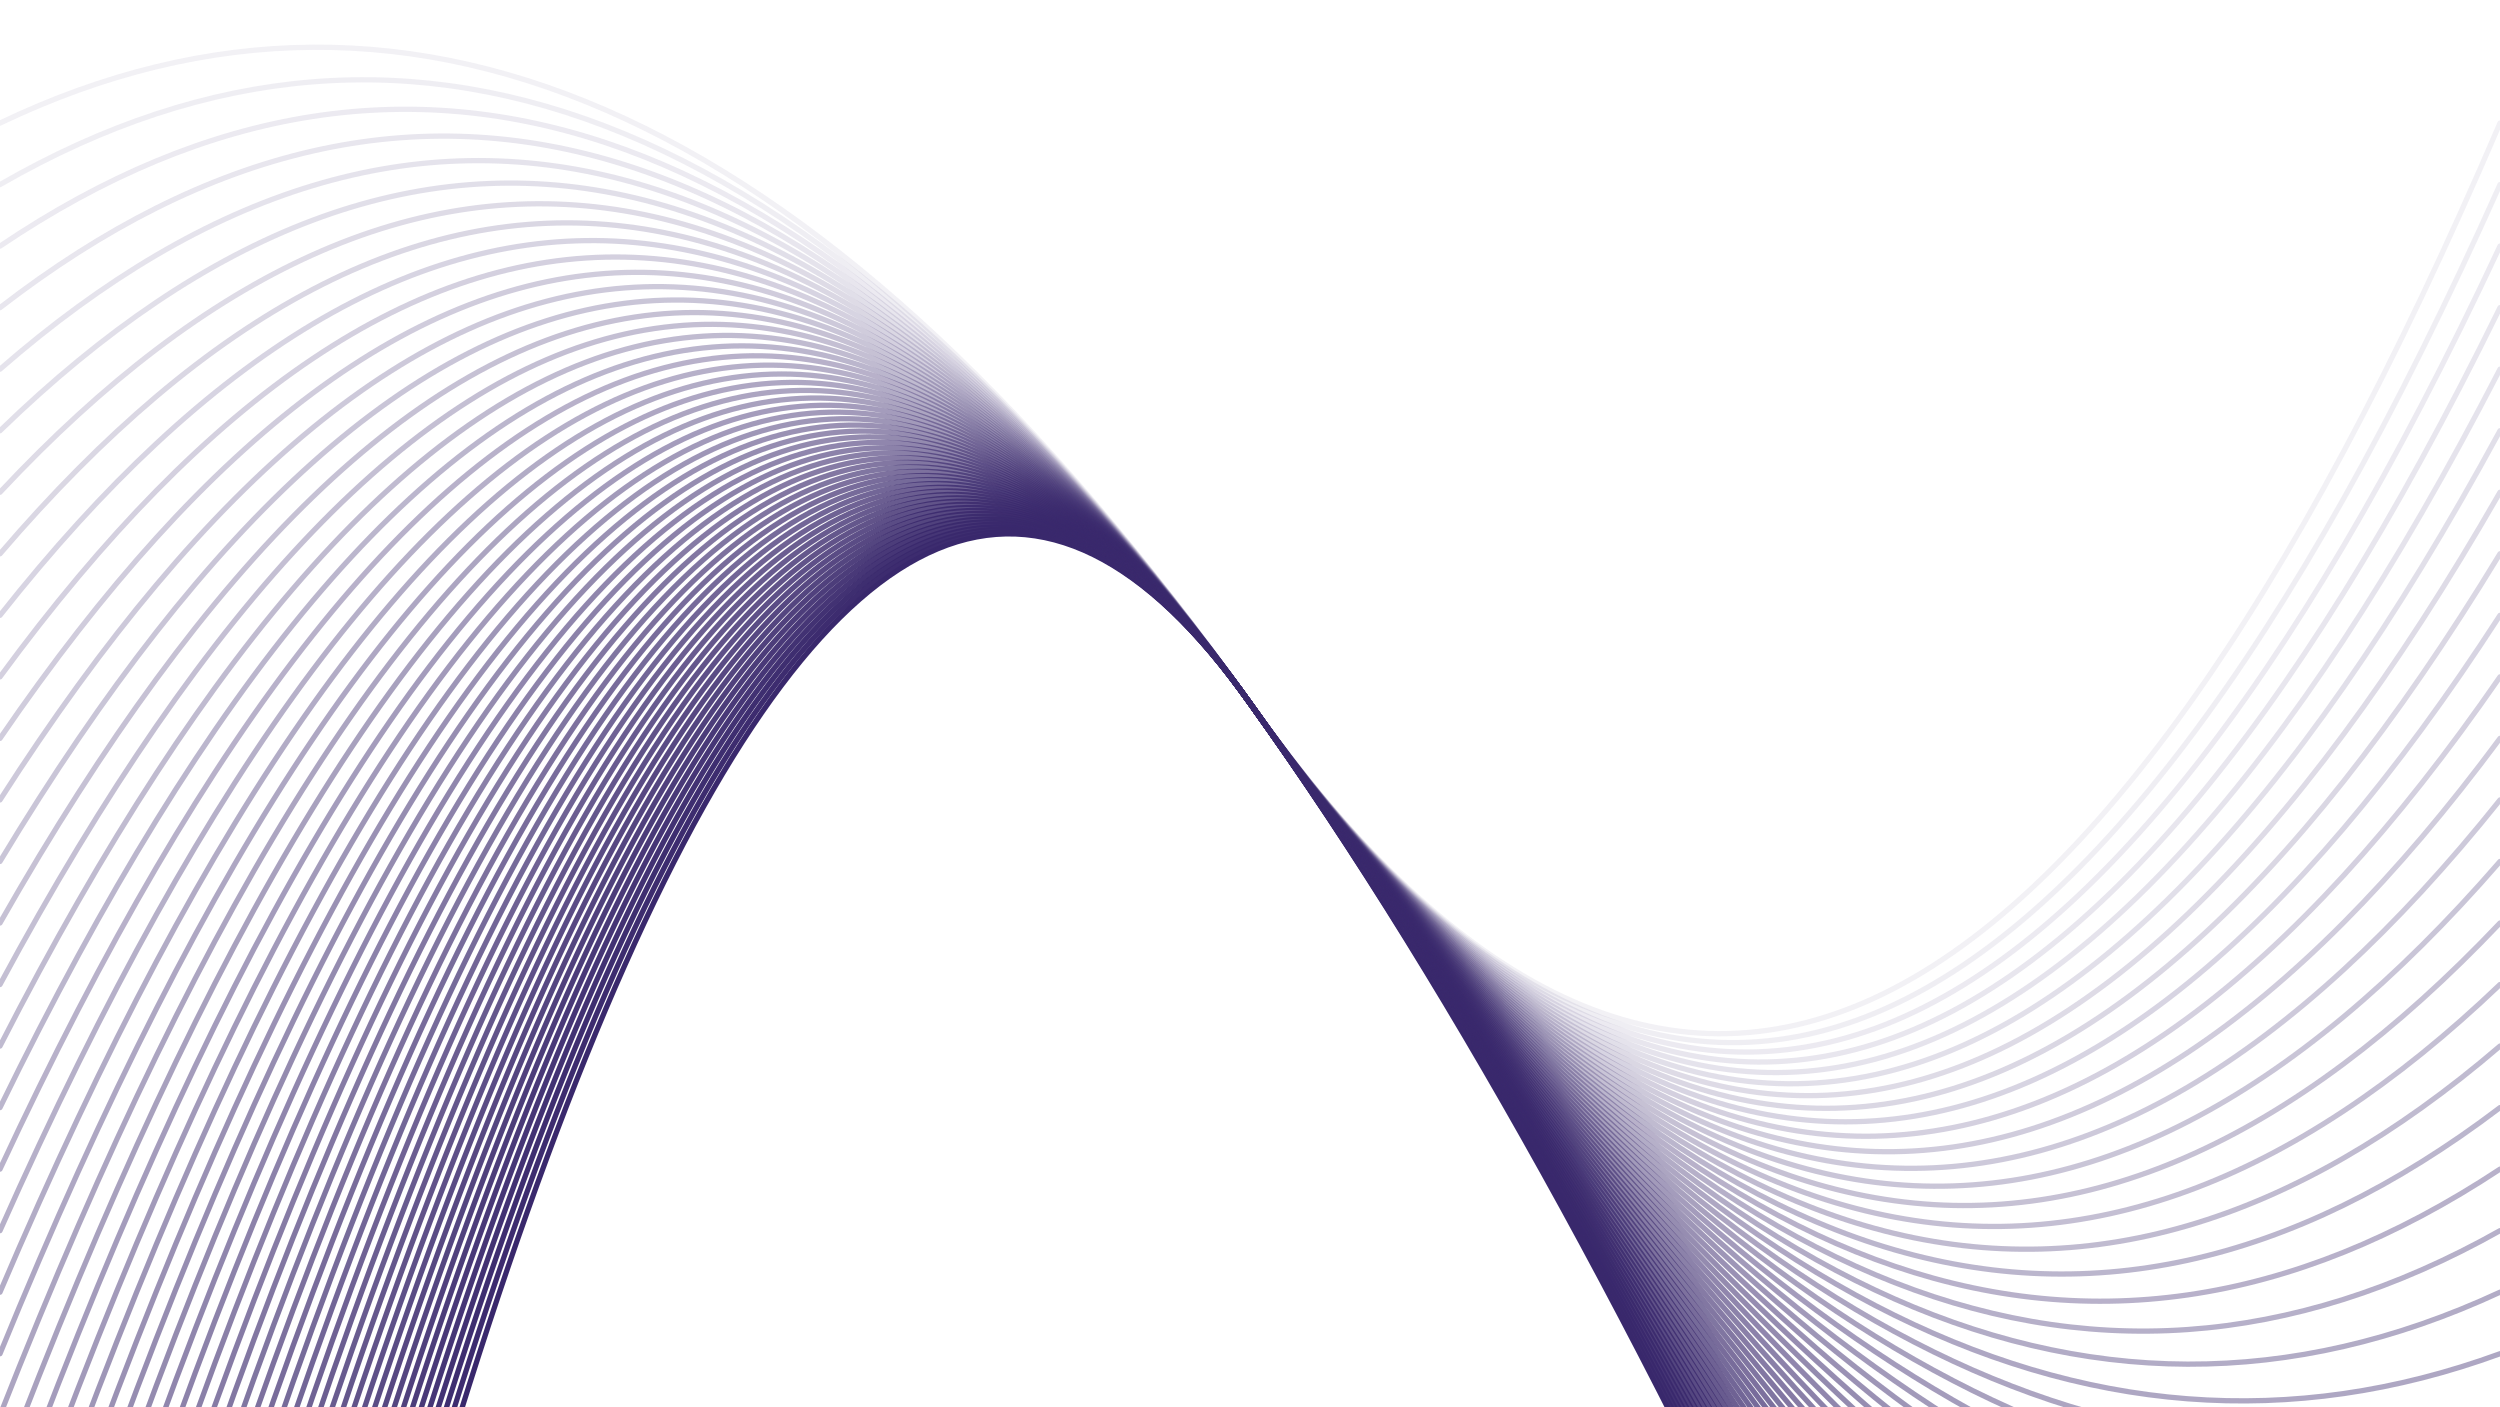
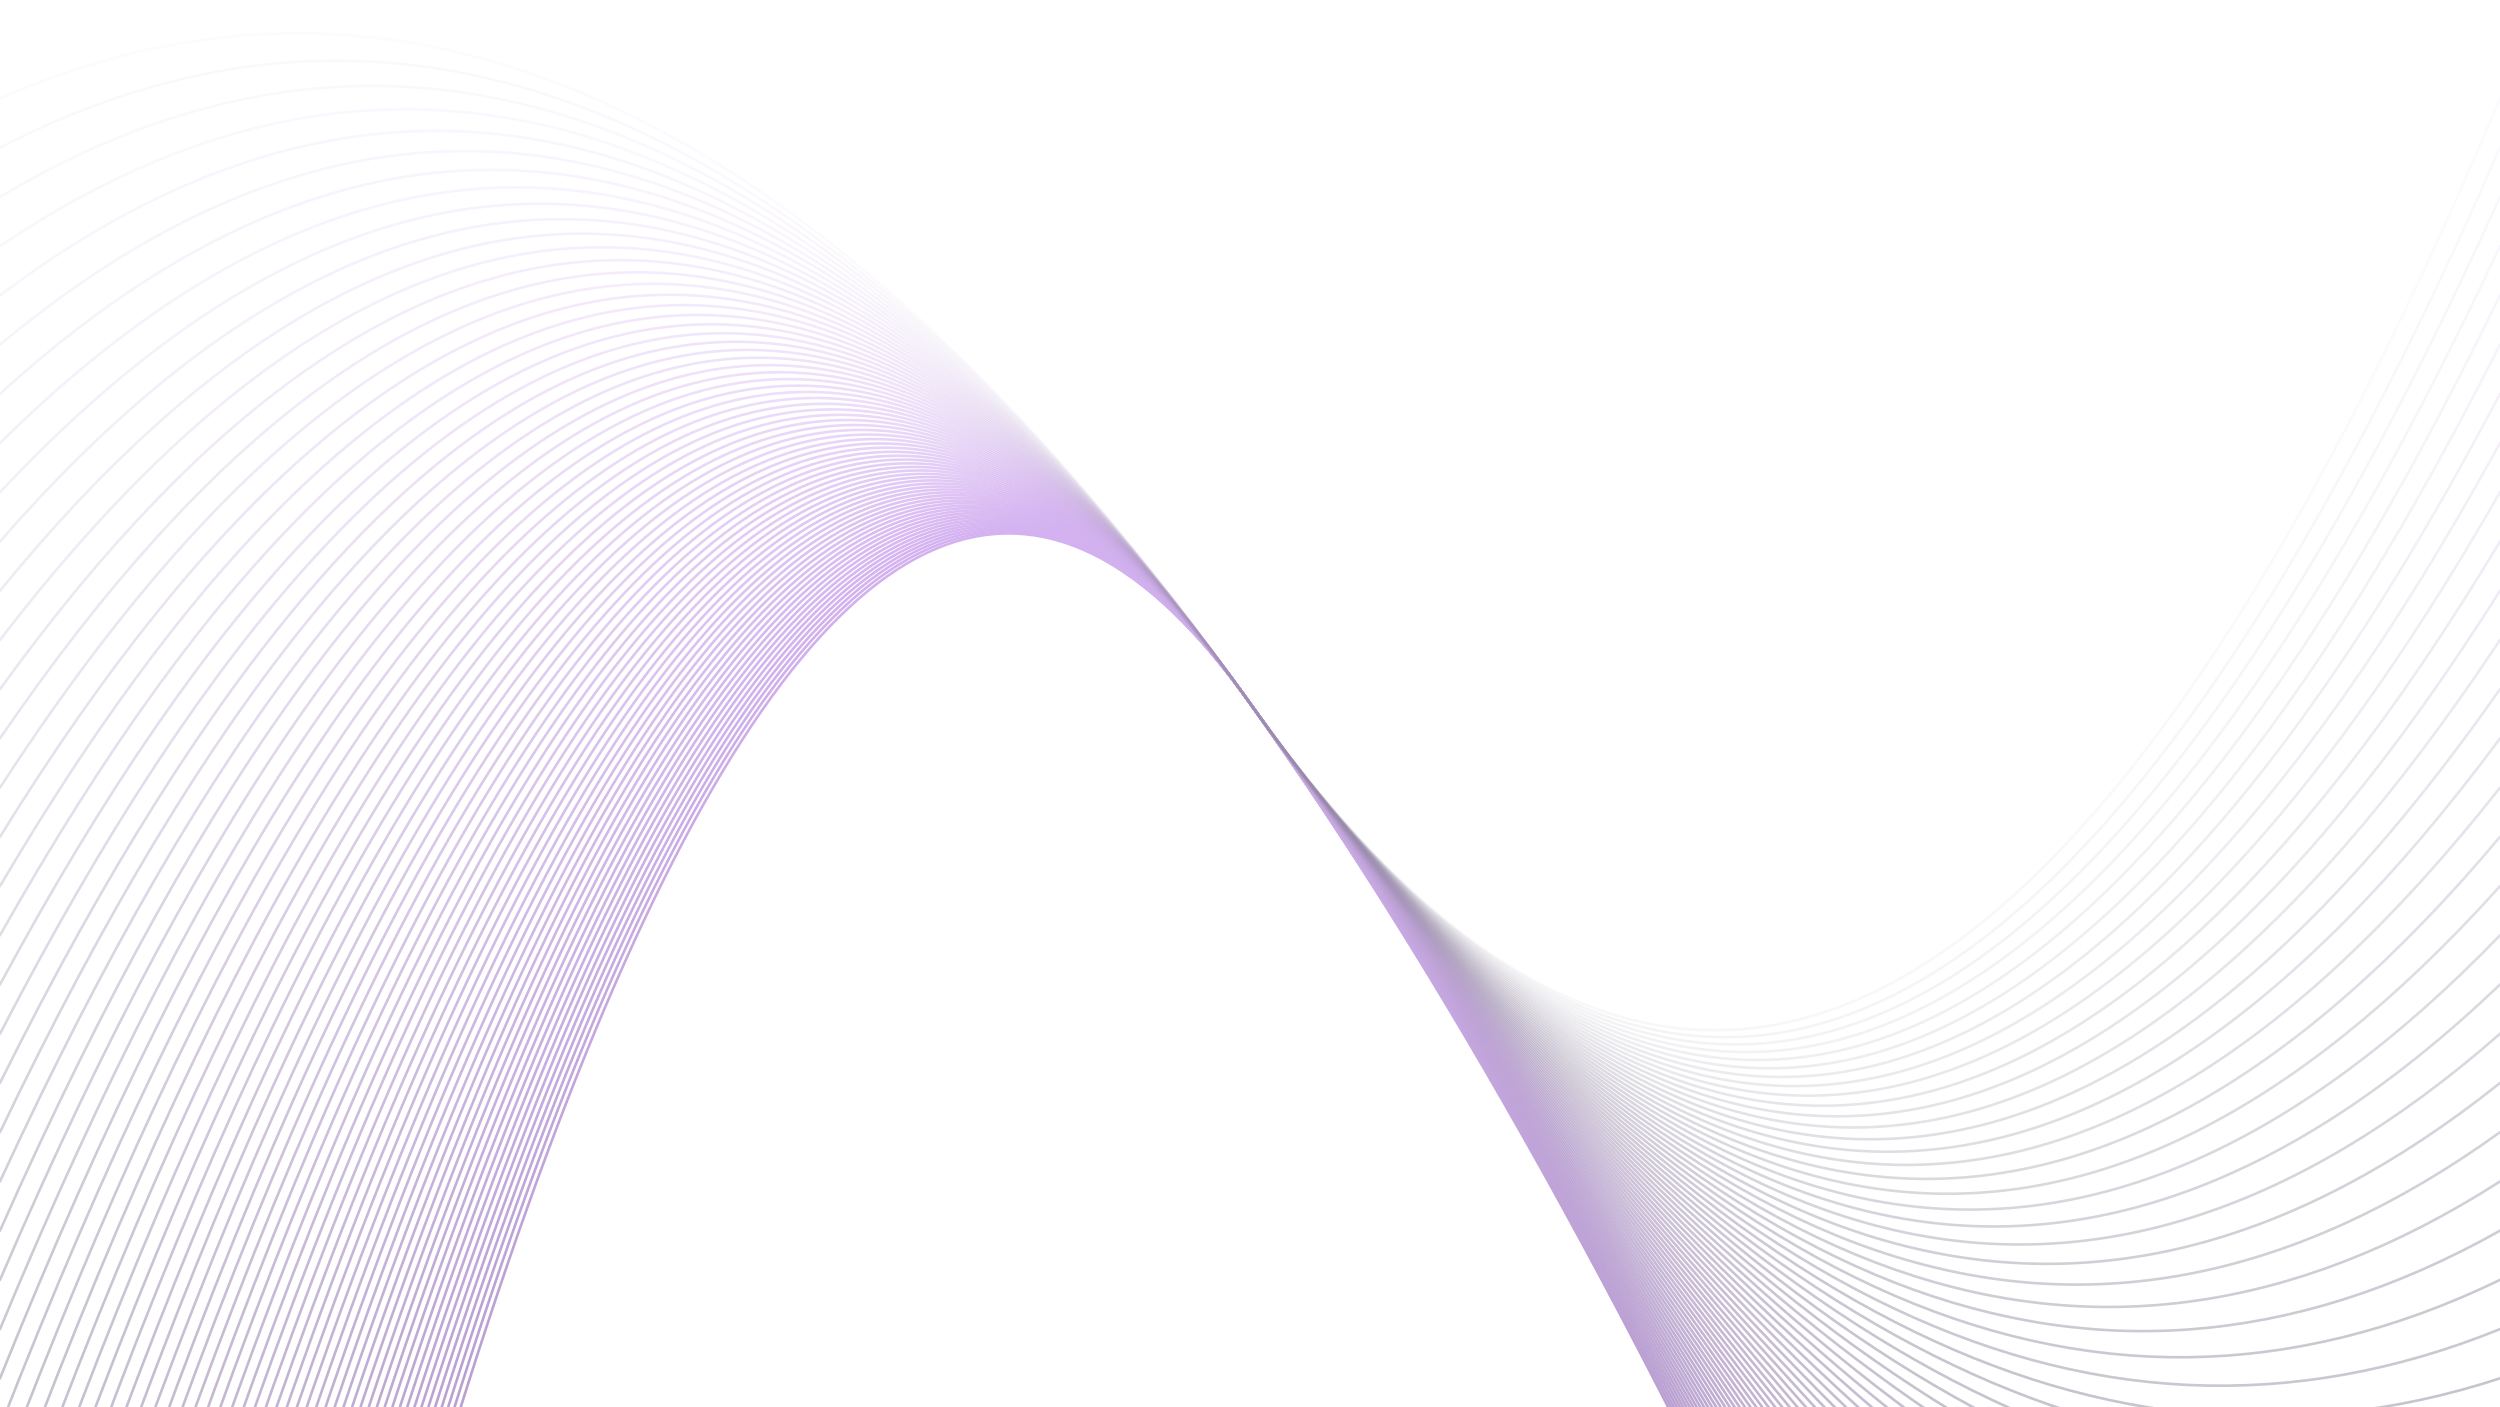
- <svg xmlns="http://www.w3.org/2000/svg" version="1.1" viewBox="0 0 1422 800" opacity="1">
+ <svg xmlns="http://www.w3.org/2000/svg" version="1.1" viewBox="0 0 1422 800" opacity="0.63">
  <defs>
    <linearGradient x1="50%" y1="0%" x2="50%" y2="100%" id="oooscillate-grad">
-       <stop stop-color="hsl(255, 46%, 29%)" stop-opacity="1" offset="0%" />
-       <stop stop-color="hsl(255, 46%, 29%)" stop-opacity="1" offset="100%" />
+       <stop stop-color="#bb84e8" stop-opacity="1" offset="0%" />
+       <stop stop-color="#292040" stop-opacity="1" offset="100%" />
    </linearGradient>
  </defs>
-   <g stroke-width="3" stroke="url(#oooscillate-grad)" fill="none" stroke-linecap="round">
-     <path d="M 0 1995 Q 355.5 -100 711 400 Q 1066.5 900 1422 1995" opacity="1.00" />
-     <path d="M 0 1960 Q 355.5 -100 711 400 Q 1066.5 900 1422 1960" opacity="0.98" />
-     <path d="M 0 1925 Q 355.5 -100 711 400 Q 1066.5 900 1422 1925" opacity="0.97" />
-     <path d="M 0 1890 Q 355.5 -100 711 400 Q 1066.5 900 1422 1890" opacity="0.95" />
-     <path d="M 0 1855 Q 355.5 -100 711 400 Q 1066.5 900 1422 1855" opacity="0.93" />
+   <g stroke-width="1.5" stroke="url(#oooscillate-grad)" fill="none" stroke-linecap="round">
+     <path d="M 0 1988 Q 355.5 -100 711 400 Q 1066.5 900 1422 1988" opacity="1.00" />
+     <path d="M 0 1960 Q 355.5 -100 711 400 Q 1066.5 900 1422 1960" opacity="0.99" />
+     <path d="M 0 1932 Q 355.5 -100 711 400 Q 1066.5 900 1422 1932" opacity="0.97" />
+     <path d="M 0 1904 Q 355.5 -100 711 400 Q 1066.5 900 1422 1904" opacity="0.96" />
+     <path d="M 0 1876 Q 355.5 -100 711 400 Q 1066.5 900 1422 1876" opacity="0.95" />
+     <path d="M 0 1848 Q 355.5 -100 711 400 Q 1066.5 900 1422 1848" opacity="0.93" />
    <path d="M 0 1820 Q 355.5 -100 711 400 Q 1066.5 900 1422 1820" opacity="0.92" />
-     <path d="M 0 1785 Q 355.5 -100 711 400 Q 1066.5 900 1422 1785" opacity="0.90" />
-     <path d="M 0 1750 Q 355.5 -100 711 400 Q 1066.5 900 1422 1750" opacity="0.88" />
-     <path d="M 0 1715 Q 355.5 -100 711 400 Q 1066.5 900 1422 1715" opacity="0.86" />
+     <path d="M 0 1792 Q 355.5 -100 711 400 Q 1066.5 900 1422 1792" opacity="0.91" />
+     <path d="M 0 1764 Q 355.5 -100 711 400 Q 1066.5 900 1422 1764" opacity="0.89" />
+     <path d="M 0 1736 Q 355.5 -100 711 400 Q 1066.5 900 1422 1736" opacity="0.88" />
+     <path d="M 0 1708 Q 355.5 -100 711 400 Q 1066.5 900 1422 1708" opacity="0.86" />
    <path d="M 0 1680 Q 355.5 -100 711 400 Q 1066.5 900 1422 1680" opacity="0.85" />
-     <path d="M 0 1645 Q 355.5 -100 711 400 Q 1066.5 900 1422 1645" opacity="0.83" />
-     <path d="M 0 1610 Q 355.5 -100 711 400 Q 1066.5 900 1422 1610" opacity="0.81" />
-     <path d="M 0 1575 Q 355.5 -100 711 400 Q 1066.5 900 1422 1575" opacity="0.80" />
+     <path d="M 0 1652 Q 355.5 -100 711 400 Q 1066.5 900 1422 1652" opacity="0.84" />
+     <path d="M 0 1624 Q 355.5 -100 711 400 Q 1066.5 900 1422 1624" opacity="0.82" />
+     <path d="M 0 1596 Q 355.5 -100 711 400 Q 1066.5 900 1422 1596" opacity="0.81" />
+     <path d="M 0 1568 Q 355.5 -100 711 400 Q 1066.5 900 1422 1568" opacity="0.80" />
    <path d="M 0 1540 Q 355.5 -100 711 400 Q 1066.5 900 1422 1540" opacity="0.78" />
-     <path d="M 0 1505 Q 355.5 -100 711 400 Q 1066.5 900 1422 1505" opacity="0.76" />
-     <path d="M 0 1470 Q 355.5 -100 711 400 Q 1066.5 900 1422 1470" opacity="0.75" />
-     <path d="M 0 1435 Q 355.5 -100 711 400 Q 1066.5 900 1422 1435" opacity="0.73" />
-     <path d="M 0 1400 Q 355.5 -100 711 400 Q 1066.5 900 1422 1400" opacity="0.71" />
-     <path d="M 0 1365 Q 355.5 -100 711 400 Q 1066.5 900 1422 1365" opacity="0.69" />
-     <path d="M 0 1330 Q 355.5 -100 711 400 Q 1066.5 900 1422 1330" opacity="0.68" />
-     <path d="M 0 1295 Q 355.5 -100 711 400 Q 1066.5 900 1422 1295" opacity="0.66" />
-     <path d="M 0 1260 Q 355.5 -100 711 400 Q 1066.5 900 1422 1260" opacity="0.64" />
-     <path d="M 0 1225 Q 355.5 -100 711 400 Q 1066.5 900 1422 1225" opacity="0.63" />
-     <path d="M 0 1190 Q 355.5 -100 711 400 Q 1066.5 900 1422 1190" opacity="0.61" />
-     <path d="M 0 1155 Q 355.5 -100 711 400 Q 1066.5 900 1422 1155" opacity="0.59" />
+     <path d="M 0 1512 Q 355.5 -100 711 400 Q 1066.5 900 1422 1512" opacity="0.77" />
+     <path d="M 0 1484 Q 355.5 -100 711 400 Q 1066.5 900 1422 1484" opacity="0.76" />
+     <path d="M 0 1456 Q 355.5 -100 711 400 Q 1066.5 900 1422 1456" opacity="0.74" />
+     <path d="M 0 1428 Q 355.5 -100 711 400 Q 1066.5 900 1422 1428" opacity="0.73" />
+     <path d="M 0 1400 Q 355.5 -100 711 400 Q 1066.5 900 1422 1400" opacity="0.72" />
+     <path d="M 0 1372 Q 355.5 -100 711 400 Q 1066.5 900 1422 1372" opacity="0.70" />
+     <path d="M 0 1344 Q 355.5 -100 711 400 Q 1066.5 900 1422 1344" opacity="0.69" />
+     <path d="M 0 1316 Q 355.5 -100 711 400 Q 1066.5 900 1422 1316" opacity="0.67" />
+     <path d="M 0 1288 Q 355.5 -100 711 400 Q 1066.5 900 1422 1288" opacity="0.66" />
+     <path d="M 0 1260 Q 355.5 -100 711 400 Q 1066.5 900 1422 1260" opacity="0.65" />
+     <path d="M 0 1232 Q 355.5 -100 711 400 Q 1066.5 900 1422 1232" opacity="0.63" />
+     <path d="M 0 1204 Q 355.5 -100 711 400 Q 1066.5 900 1422 1204" opacity="0.62" />
+     <path d="M 0 1176 Q 355.5 -100 711 400 Q 1066.5 900 1422 1176" opacity="0.61" />
+     <path d="M 0 1148 Q 355.5 -100 711 400 Q 1066.5 900 1422 1148" opacity="0.59" />
    <path d="M 0 1120 Q 355.5 -100 711 400 Q 1066.5 900 1422 1120" opacity="0.58" />
-     <path d="M 0 1085 Q 355.5 -100 711 400 Q 1066.5 900 1422 1085" opacity="0.56" />
-     <path d="M 0 1050 Q 355.5 -100 711 400 Q 1066.5 900 1422 1050" opacity="0.54" />
-     <path d="M 0 1015 Q 355.5 -100 711 400 Q 1066.5 900 1422 1015" opacity="0.53" />
+     <path d="M 0 1092 Q 355.5 -100 711 400 Q 1066.5 900 1422 1092" opacity="0.57" />
+     <path d="M 0 1064 Q 355.5 -100 711 400 Q 1066.5 900 1422 1064" opacity="0.55" />
+     <path d="M 0 1036 Q 355.5 -100 711 400 Q 1066.5 900 1422 1036" opacity="0.54" />
+     <path d="M 0 1008 Q 355.5 -100 711 400 Q 1066.5 900 1422 1008" opacity="0.53" />
    <path d="M 0 980 Q 355.5 -100 711 400 Q 1066.5 900 1422 980" opacity="0.51" />
-     <path d="M 0 945 Q 355.5 -100 711 400 Q 1066.5 900 1422 945" opacity="0.49" />
-     <path d="M 0 910 Q 355.5 -100 711 400 Q 1066.5 900 1422 910" opacity="0.47" />
-     <path d="M 0 875 Q 355.5 -100 711 400 Q 1066.5 900 1422 875" opacity="0.46" />
+     <path d="M 0 952 Q 355.5 -100 711 400 Q 1066.5 900 1422 952" opacity="0.50" />
+     <path d="M 0 924 Q 355.5 -100 711 400 Q 1066.5 900 1422 924" opacity="0.48" />
+     <path d="M 0 896 Q 355.5 -100 711 400 Q 1066.5 900 1422 896" opacity="0.47" />
+     <path d="M 0 868 Q 355.5 -100 711 400 Q 1066.5 900 1422 868" opacity="0.46" />
    <path d="M 0 840 Q 355.5 -100 711 400 Q 1066.5 900 1422 840" opacity="0.44" />
-     <path d="M 0 805 Q 355.5 -100 711 400 Q 1066.5 900 1422 805" opacity="0.42" />
-     <path d="M 0 770 Q 355.5 -100 711 400 Q 1066.5 900 1422 770" opacity="0.41" />
-     <path d="M 0 735 Q 355.5 -100 711 400 Q 1066.5 900 1422 735" opacity="0.39" />
-     <path d="M 0 700 Q 355.5 -100 711 400 Q 1066.5 900 1422 700" opacity="0.37" />
-     <path d="M 0 665 Q 355.5 -100 711 400 Q 1066.5 900 1422 665" opacity="0.36" />
-     <path d="M 0 630 Q 355.5 -100 711 400 Q 1066.5 900 1422 630" opacity="0.34" />
-     <path d="M 0 595 Q 355.5 -100 711 400 Q 1066.5 900 1422 595" opacity="0.32" />
-     <path d="M 0 560 Q 355.5 -100 711 400 Q 1066.5 900 1422 560" opacity="0.30" />
-     <path d="M 0 525 Q 355.5 -100 711 400 Q 1066.5 900 1422 525" opacity="0.29" />
-     <path d="M 0 490 Q 355.5 -100 711 400 Q 1066.5 900 1422 490" opacity="0.27" />
-     <path d="M 0 455 Q 355.5 -100 711 400 Q 1066.5 900 1422 455" opacity="0.25" />
+     <path d="M 0 812 Q 355.5 -100 711 400 Q 1066.5 900 1422 812" opacity="0.43" />
+     <path d="M 0 784 Q 355.5 -100 711 400 Q 1066.5 900 1422 784" opacity="0.42" />
+     <path d="M 0 756 Q 355.5 -100 711 400 Q 1066.5 900 1422 756" opacity="0.40" />
+     <path d="M 0 728 Q 355.5 -100 711 400 Q 1066.5 900 1422 728" opacity="0.39" />
+     <path d="M 0 700 Q 355.5 -100 711 400 Q 1066.5 900 1422 700" opacity="0.38" />
+     <path d="M 0 672 Q 355.5 -100 711 400 Q 1066.5 900 1422 672" opacity="0.36" />
+     <path d="M 0 644 Q 355.5 -100 711 400 Q 1066.5 900 1422 644" opacity="0.35" />
+     <path d="M 0 616 Q 355.5 -100 711 400 Q 1066.5 900 1422 616" opacity="0.34" />
+     <path d="M 0 588 Q 355.5 -100 711 400 Q 1066.5 900 1422 588" opacity="0.32" />
+     <path d="M 0 560 Q 355.5 -100 711 400 Q 1066.5 900 1422 560" opacity="0.31" />
+     <path d="M 0 532 Q 355.5 -100 711 400 Q 1066.5 900 1422 532" opacity="0.29" />
+     <path d="M 0 504 Q 355.5 -100 711 400 Q 1066.5 900 1422 504" opacity="0.28" />
+     <path d="M 0 476 Q 355.5 -100 711 400 Q 1066.5 900 1422 476" opacity="0.27" />
+     <path d="M 0 448 Q 355.5 -100 711 400 Q 1066.5 900 1422 448" opacity="0.25" />
    <path d="M 0 420 Q 355.5 -100 711 400 Q 1066.5 900 1422 420" opacity="0.24" />
-     <path d="M 0 385 Q 355.5 -100 711 400 Q 1066.5 900 1422 385" opacity="0.22" />
-     <path d="M 0 350 Q 355.5 -100 711 400 Q 1066.5 900 1422 350" opacity="0.20" />
-     <path d="M 0 315 Q 355.5 -100 711 400 Q 1066.5 900 1422 315" opacity="0.19" />
+     <path d="M 0 392 Q 355.5 -100 711 400 Q 1066.5 900 1422 392" opacity="0.23" />
+     <path d="M 0 364 Q 355.5 -100 711 400 Q 1066.5 900 1422 364" opacity="0.21" />
+     <path d="M 0 336 Q 355.5 -100 711 400 Q 1066.5 900 1422 336" opacity="0.20" />
+     <path d="M 0 308 Q 355.5 -100 711 400 Q 1066.5 900 1422 308" opacity="0.19" />
    <path d="M 0 280 Q 355.5 -100 711 400 Q 1066.5 900 1422 280" opacity="0.17" />
-     <path d="M 0 245 Q 355.5 -100 711 400 Q 1066.5 900 1422 245" opacity="0.15" />
-     <path d="M 0 210 Q 355.5 -100 711 400 Q 1066.5 900 1422 210" opacity="0.13" />
-     <path d="M 0 175 Q 355.5 -100 711 400 Q 1066.5 900 1422 175" opacity="0.12" />
+     <path d="M 0 252 Q 355.5 -100 711 400 Q 1066.5 900 1422 252" opacity="0.16" />
+     <path d="M 0 224 Q 355.5 -100 711 400 Q 1066.5 900 1422 224" opacity="0.15" />
+     <path d="M 0 196 Q 355.5 -100 711 400 Q 1066.5 900 1422 196" opacity="0.13" />
+     <path d="M 0 168 Q 355.5 -100 711 400 Q 1066.5 900 1422 168" opacity="0.12" />
    <path d="M 0 140 Q 355.5 -100 711 400 Q 1066.5 900 1422 140" opacity="0.10" />
-     <path d="M 0 105 Q 355.5 -100 711 400 Q 1066.5 900 1422 105" opacity="0.08" />
-     <path d="M 0 70 Q 355.5 -100 711 400 Q 1066.5 900 1422 70" opacity="0.07" />
+     <path d="M 0 112 Q 355.5 -100 711 400 Q 1066.5 900 1422 112" opacity="0.09" />
+     <path d="M 0 84 Q 355.5 -100 711 400 Q 1066.5 900 1422 84" opacity="0.08" />
+     <path d="M 0 56 Q 355.5 -100 711 400 Q 1066.5 900 1422 56" opacity="0.06" />
  </g>
</svg>
